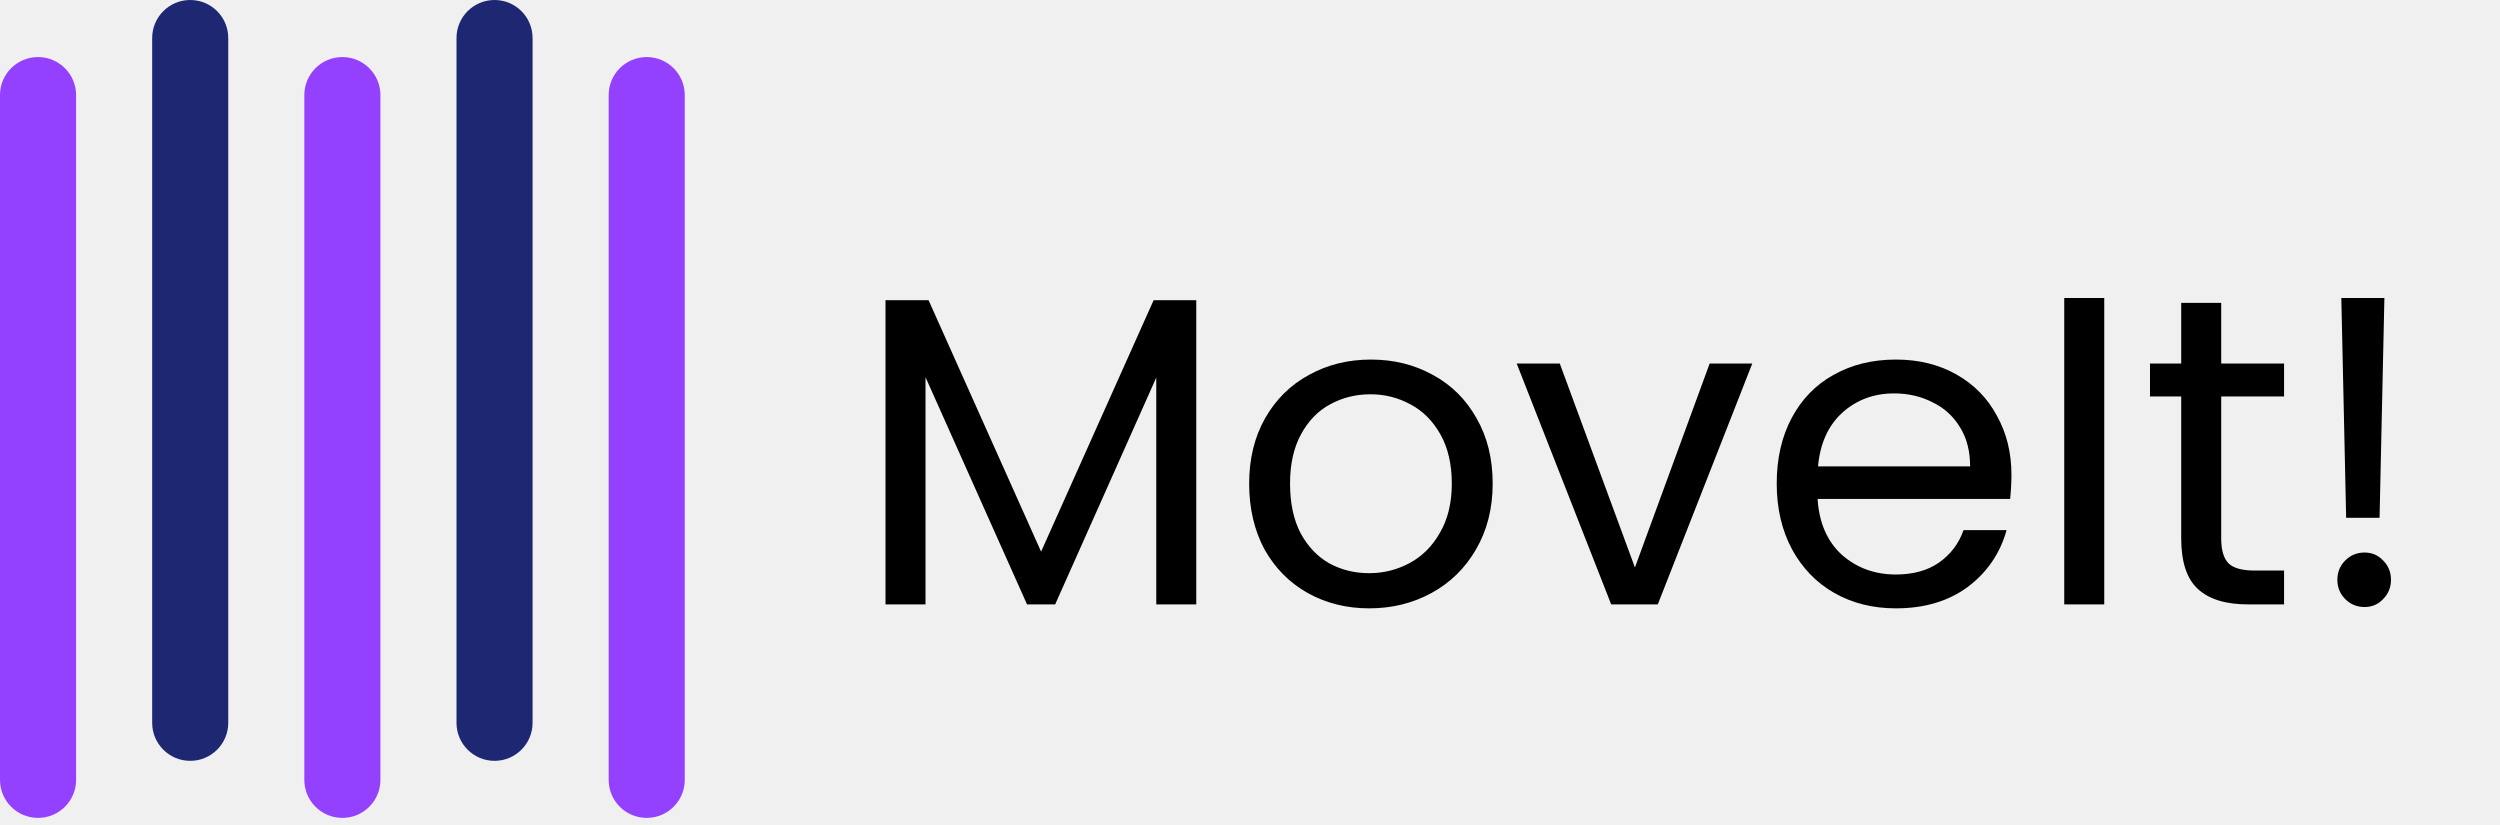
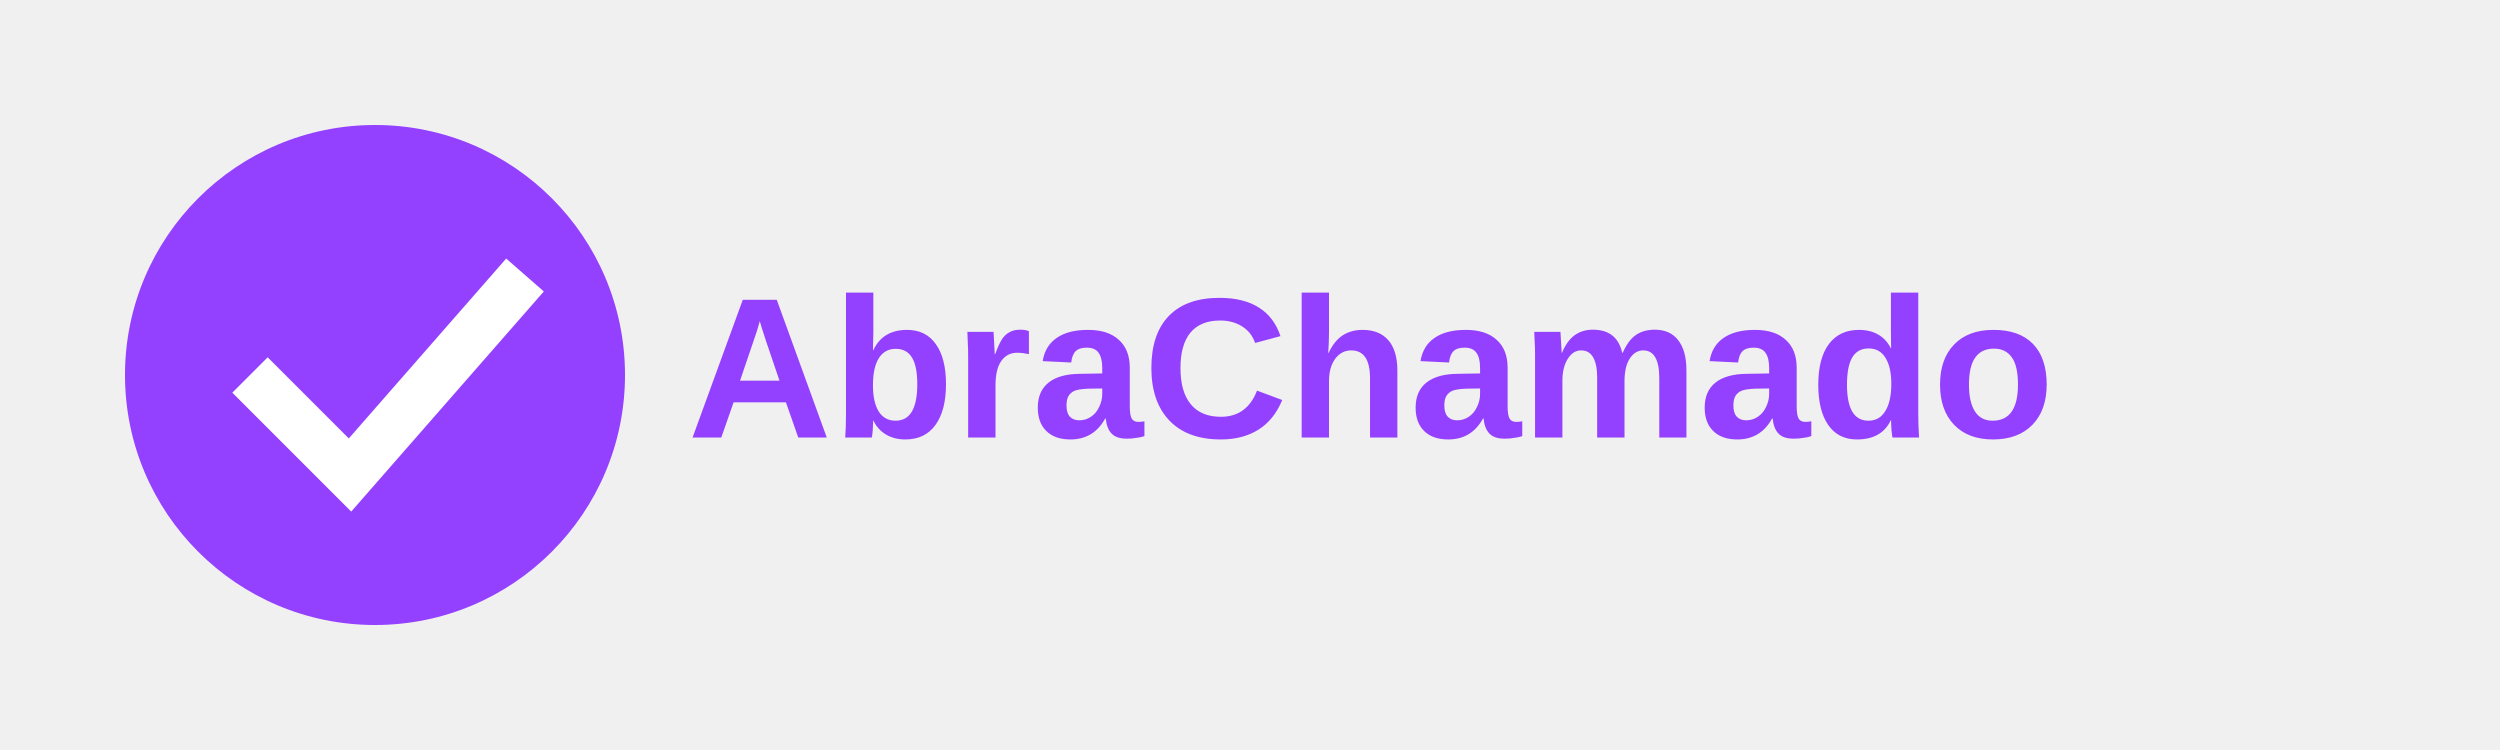
- <svg xmlns="http://www.w3.org/2000/svg" width="182" height="60" viewBox="0 0 182 60" fill="none">
-   <rect y="4.154" width="5.539" height="55.389" rx="2.769" fill="#9440FF" />
-   <rect x="22.155" y="4.154" width="5.539" height="55.389" rx="2.769" fill="#9440FF" />
-   <rect x="44.311" y="4.154" width="5.539" height="55.389" rx="2.769" fill="#9440FF" />
-   <rect x="11.078" width="5.539" height="55.389" rx="2.769" fill="#1E2772" />
-   <rect x="33.233" width="5.539" height="55.389" rx="2.769" fill="#1E2772" />
-   <path d="M87.088 21.856V44H84.176V27.488L76.816 44H74.768L67.376 27.456V44H64.464V21.856H67.6L75.792 40.16L83.984 21.856H87.088ZM99.674 44.288C98.032 44.288 96.538 43.915 95.195 43.168C93.872 42.421 92.826 41.365 92.058 40C91.312 38.613 90.939 37.013 90.939 35.2C90.939 33.408 91.323 31.829 92.091 30.464C92.88 29.077 93.947 28.021 95.29 27.296C96.635 26.549 98.138 26.176 99.802 26.176C101.467 26.176 102.971 26.549 104.315 27.296C105.659 28.021 106.715 29.067 107.483 30.432C108.272 31.797 108.667 33.387 108.667 35.2C108.667 37.013 108.261 38.613 107.451 40C106.661 41.365 105.584 42.421 104.219 43.168C102.853 43.915 101.339 44.288 99.674 44.288ZM99.674 41.728C100.72 41.728 101.701 41.483 102.619 40.992C103.536 40.501 104.272 39.765 104.827 38.784C105.403 37.803 105.691 36.608 105.691 35.2C105.691 33.792 105.413 32.597 104.859 31.616C104.304 30.635 103.579 29.909 102.683 29.44C101.787 28.949 100.816 28.704 99.77 28.704C98.704 28.704 97.722 28.949 96.826 29.44C95.952 29.909 95.248 30.635 94.715 31.616C94.181 32.597 93.915 33.792 93.915 35.2C93.915 36.629 94.171 37.835 94.683 38.816C95.216 39.797 95.92 40.533 96.794 41.024C97.669 41.493 98.629 41.728 99.674 41.728ZM119.023 41.312L124.463 26.464H127.567L120.687 44H117.295L110.415 26.464H113.551L119.023 41.312ZM146.433 34.56C146.433 35.115 146.401 35.701 146.337 36.32H132.321C132.427 38.048 133.014 39.403 134.081 40.384C135.169 41.344 136.481 41.824 138.017 41.824C139.275 41.824 140.321 41.536 141.153 40.96C142.006 40.363 142.603 39.573 142.945 38.592H146.081C145.611 40.277 144.673 41.653 143.265 42.72C141.857 43.765 140.107 44.288 138.017 44.288C136.353 44.288 134.859 43.915 133.537 43.168C132.235 42.421 131.211 41.365 130.465 40C129.718 38.613 129.345 37.013 129.345 35.2C129.345 33.387 129.707 31.797 130.433 30.432C131.158 29.067 132.171 28.021 133.473 27.296C134.795 26.549 136.31 26.176 138.017 26.176C139.681 26.176 141.153 26.539 142.433 27.264C143.713 27.989 144.694 28.992 145.377 30.272C146.081 31.531 146.433 32.96 146.433 34.56ZM143.425 33.952C143.425 32.843 143.179 31.893 142.689 31.104C142.198 30.293 141.526 29.685 140.673 29.28C139.841 28.853 138.913 28.64 137.889 28.64C136.417 28.64 135.158 29.109 134.113 30.048C133.089 30.987 132.502 32.288 132.353 33.952H143.425ZM153.189 21.696V44H150.277V21.696H153.189ZM161.704 28.864V39.2C161.704 40.053 161.885 40.661 162.248 41.024C162.61 41.365 163.24 41.536 164.135 41.536H166.28V44H163.656C162.034 44 160.818 43.627 160.008 42.88C159.197 42.133 158.792 40.907 158.792 39.2V28.864H156.52V26.464H158.792V22.048H161.704V26.464H166.28V28.864H161.704ZM173.584 21.696L173.232 37.696H170.8L170.448 21.696H173.584ZM172.144 44.192C171.589 44.192 171.12 44 170.736 43.616C170.352 43.232 170.16 42.763 170.16 42.208C170.16 41.653 170.352 41.184 170.736 40.8C171.12 40.416 171.589 40.224 172.144 40.224C172.677 40.224 173.125 40.416 173.488 40.8C173.872 41.184 174.064 41.653 174.064 42.208C174.064 42.763 173.872 43.232 173.488 43.616C173.125 44 172.677 44.192 172.144 44.192Z" fill="black" />
+ <svg xmlns="http://www.w3.org/2000/svg" baseProfile="tiny" height="60" version="1.2" width="200">
+   <defs />
+   <circle cx="30" cy="30" fill="#9440FF" r="20" />
+   <path d="M 20 30 L 28 38 L 42 22" fill="none" stroke="#FFFFFF" stroke-width="4" />
+   <text fill="#9440FF" font-family="Arial" font-size="16px" font-weight="bold" x="55" y="35">AbraChamado</text>
</svg>
